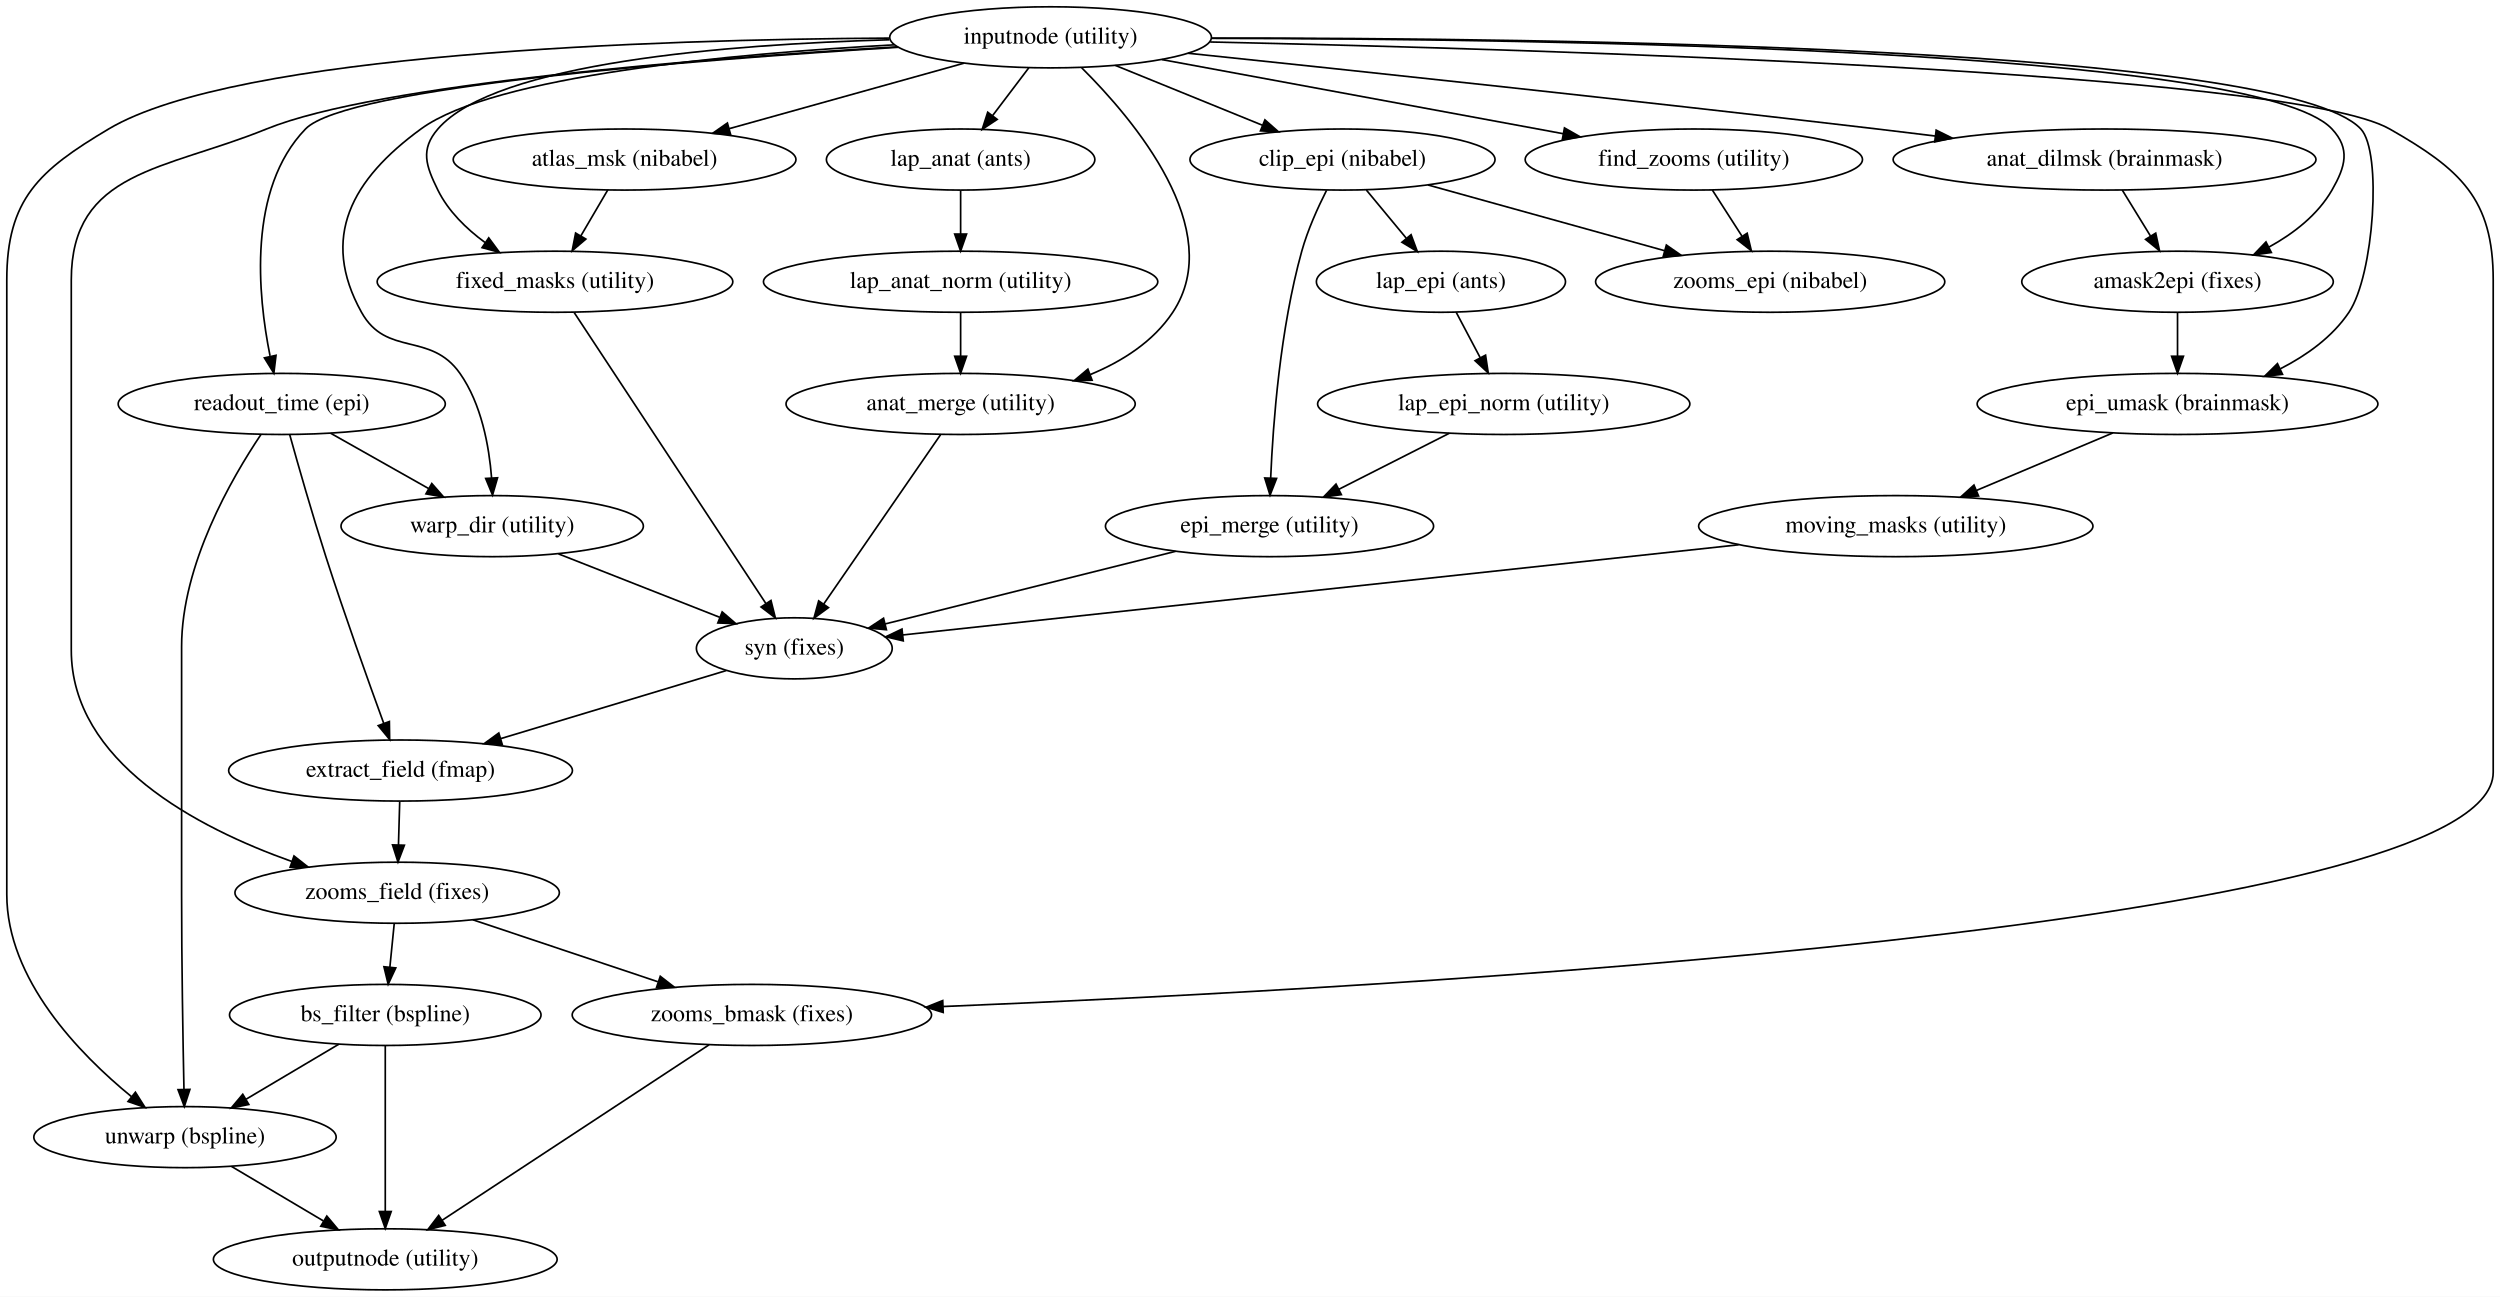
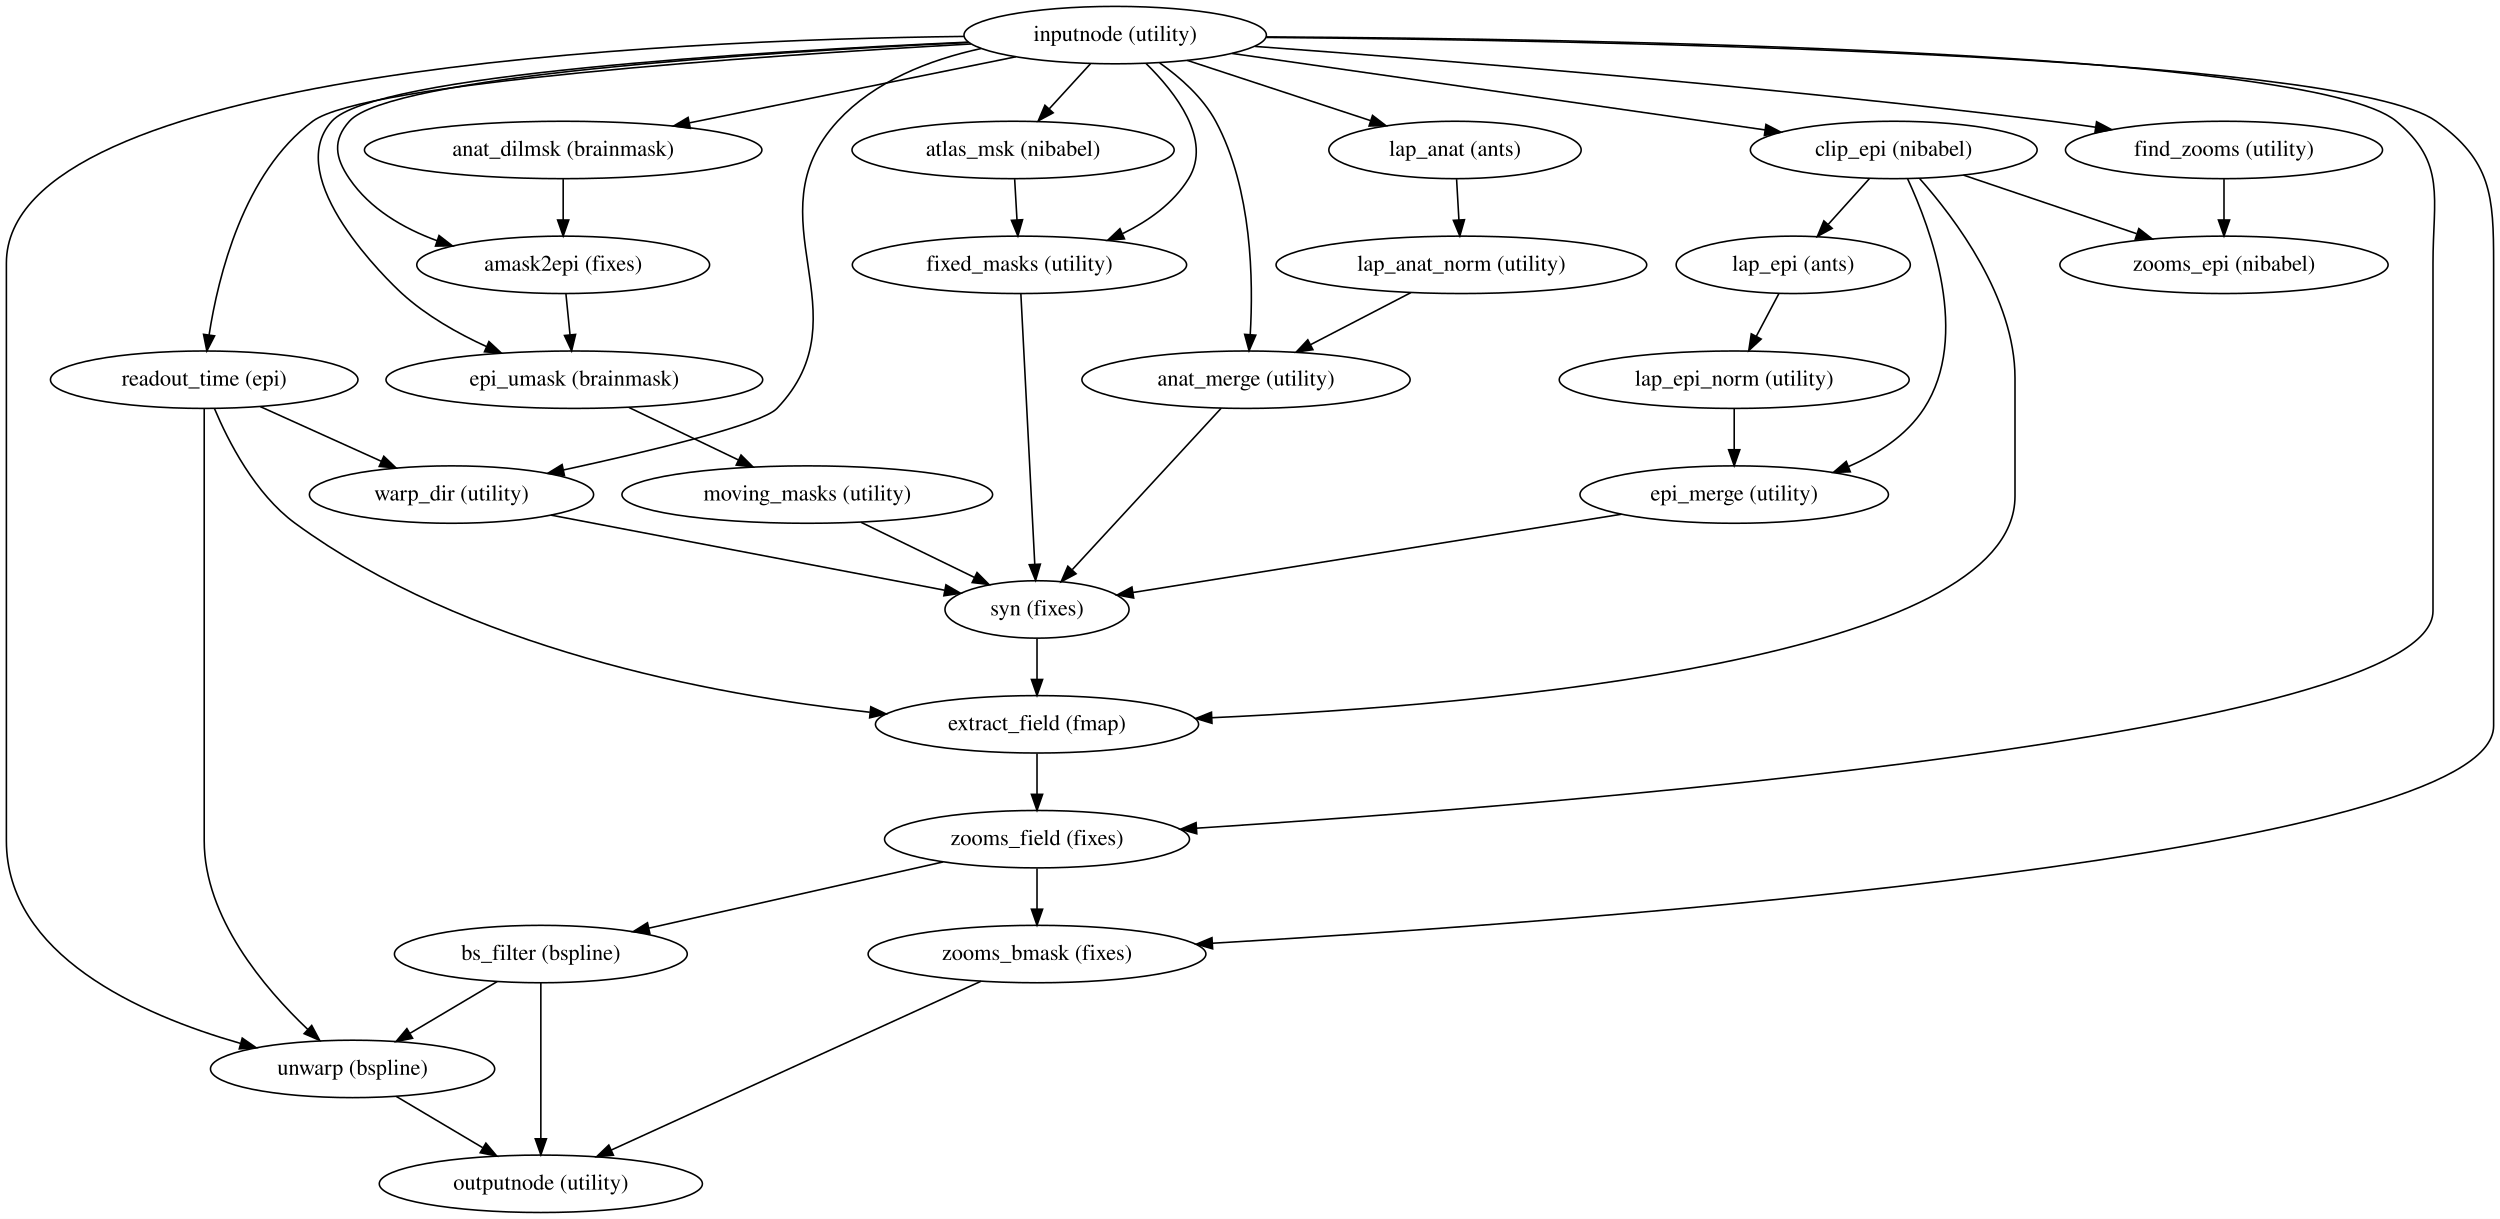
- <svg xmlns="http://www.w3.org/2000/svg" width="1473pt" height="764pt" viewBox="0.00 0.00 1473.00 764.00">
+ <svg xmlns="http://www.w3.org/2000/svg" width="1567pt" height="764pt" viewBox="0.00 0.00 1567.00 764.00">
  <g id="graph0" class="graph" transform="scale(1 1) rotate(0) translate(4 760)">
-     <polygon fill="white" stroke="transparent" points="-4,4 -4,-760 1469,-760 1469,4 -4,4" />
+     <polygon fill="white" stroke="transparent" points="-4,4 -4,-760 1563,-760 1563,4 -4,4" />
    <g id="node1" class="node">
-       <ellipse fill="none" stroke="black" cx="615" cy="-738" rx="94.78" ry="18" />
-       <text text-anchor="middle" x="615" y="-734.3" font-family="Times,serif" font-size="14.00">inputnode (utility)</text>
+       <ellipse fill="none" stroke="black" cx="695" cy="-738" rx="94.78" ry="18" />
+       <text text-anchor="middle" x="695" y="-734.3" font-family="Times,serif" font-size="14.00">inputnode (utility)</text>
    </g>
    <g id="node2" class="node">
-       <ellipse fill="none" stroke="black" cx="162" cy="-522" rx="96.38" ry="18" />
-       <text text-anchor="middle" x="162" y="-518.3" font-family="Times,serif" font-size="14.00">readout_time (epi)</text>
+       <ellipse fill="none" stroke="black" cx="124" cy="-522" rx="96.38" ry="18" />
+       <text text-anchor="middle" x="124" y="-518.3" font-family="Times,serif" font-size="14.00">readout_time (epi)</text>
    </g>
    <g id="edge1" class="edge">
-       <path fill="none" stroke="black" d="M525.21,-732.14C403.85,-724.68 199.82,-708.63 176,-684 141.8,-648.63 147.88,-586.17 155.11,-550.33" />
-       <polygon fill="black" stroke="black" points="158.63,-550.64 157.35,-540.13 151.79,-549.14 158.63,-550.64" />
+       <path fill="none" stroke="black" d="M604.61,-732.43C468.77,-724.82 224.36,-707.99 192,-684 148.74,-651.92 132.78,-586.94 127.06,-550.09" />
+       <polygon fill="black" stroke="black" points="130.51,-549.48 125.65,-540.06 123.58,-550.45 130.51,-549.48" />
    </g>
    <g id="node3" class="node">
-       <ellipse fill="none" stroke="black" cx="364" cy="-666" rx="100.98" ry="18" />
-       <text text-anchor="middle" x="364" y="-662.3" font-family="Times,serif" font-size="14.00">atlas_msk (nibabel)</text>
+       <ellipse fill="none" stroke="black" cx="631" cy="-666" rx="100.98" ry="18" />
+       <text text-anchor="middle" x="631" y="-662.3" font-family="Times,serif" font-size="14.00">atlas_msk (nibabel)</text>
    </g>
    <g id="edge2" class="edge">
-       <path fill="none" stroke="black" d="M563.9,-722.75C523.88,-711.59 468.05,-696.02 425.56,-684.17" />
-       <polygon fill="black" stroke="black" points="426.46,-680.79 415.89,-681.47 424.58,-687.53 426.46,-680.79" />
+       <path fill="none" stroke="black" d="M679.51,-720.05C671.76,-711.58 662.24,-701.17 653.69,-691.82" />
+       <polygon fill="black" stroke="black" points="656.13,-689.29 646.79,-684.28 650.96,-694.02 656.13,-689.29" />
    </g>
    <g id="node4" class="node">
-       <ellipse fill="none" stroke="black" cx="787" cy="-666" rx="89.88" ry="18" />
-       <text text-anchor="middle" x="787" y="-662.3" font-family="Times,serif" font-size="14.00">clip_epi (nibabel)</text>
+       <ellipse fill="none" stroke="black" cx="1183" cy="-666" rx="89.88" ry="18" />
+       <text text-anchor="middle" x="1183" y="-662.3" font-family="Times,serif" font-size="14.00">clip_epi (nibabel)</text>
    </g>
    <g id="edge3" class="edge">
-       <path fill="none" stroke="black" d="M653.17,-721.46C678.76,-711.05 712.62,-697.27 739.89,-686.17" />
-       <polygon fill="black" stroke="black" points="741.29,-689.38 749.23,-682.37 738.65,-682.9 741.29,-689.38" />
+       <path fill="none" stroke="black" d="M768.32,-726.48C858.05,-713.61 1009.46,-691.89 1102.38,-678.56" />
+       <polygon fill="black" stroke="black" points="1102.9,-682.03 1112.3,-677.14 1101.91,-675.1 1102.9,-682.03" />
    </g>
    <g id="node5" class="node">
-       <ellipse fill="none" stroke="black" cx="105" cy="-90" rx="89.08" ry="18" />
-       <text text-anchor="middle" x="105" y="-86.3" font-family="Times,serif" font-size="14.00">unwarp (bspline)</text>
+       <ellipse fill="none" stroke="black" cx="217" cy="-90" rx="89.08" ry="18" />
+       <text text-anchor="middle" x="217" y="-86.3" font-family="Times,serif" font-size="14.00">unwarp (bspline)</text>
    </g>
    <g id="edge4" class="edge">
-       <path fill="none" stroke="black" d="M519.96,-737.55C382.24,-736.75 135.4,-728.83 60,-684 19,-659.62 0,-642.7 0,-595 0,-595 0,-595 0,-233 0,-183.04 42.54,-139.15 73.46,-113.85" />
-       <polygon fill="black" stroke="black" points="75.78,-116.47 81.44,-107.52 71.43,-110.99 75.78,-116.47" />
+       <path fill="none" stroke="black" d="M600.18,-737.17C410,-734.93 0,-716.07 0,-595 0,-595 0,-595 0,-233 0,-161.63 83.2,-124.2 146.57,-106.04" />
+       <polygon fill="black" stroke="black" points="147.84,-109.32 156.55,-103.29 145.98,-102.57 147.84,-109.32" />
    </g>
    <g id="node6" class="node">
-       <ellipse fill="none" stroke="black" cx="1279" cy="-594" rx="91.78" ry="18" />
-       <text text-anchor="middle" x="1279" y="-590.3" font-family="Times,serif" font-size="14.00">amask2epi (fixes)</text>
+       <ellipse fill="none" stroke="black" cx="349" cy="-594" rx="91.78" ry="18" />
+       <text text-anchor="middle" x="349" y="-590.3" font-family="Times,serif" font-size="14.00">amask2epi (fixes)</text>
    </g>
    <g id="edge5" class="edge">
-       <path fill="none" stroke="black" d="M710.16,-737.39C903.1,-737.2 1325.9,-731.3 1370,-684 1380.91,-672.3 1377.97,-661.87 1370,-648 1361.62,-633.43 1347.53,-622.49 1332.91,-614.45" />
-       <polygon fill="black" stroke="black" points="1334.28,-611.22 1323.78,-609.81 1331.11,-617.46 1334.28,-611.22" />
+       <path fill="none" stroke="black" d="M603.16,-733.35C471.05,-727.13 240.38,-712.34 215,-684 204.33,-672.08 206,-661.23 215,-648 227.87,-629.08 248.64,-616.91 270.04,-609.09" />
+       <polygon fill="black" stroke="black" points="271.19,-612.39 279.55,-605.89 268.96,-605.76 271.19,-612.39" />
    </g>
    <g id="node7" class="node">
-       <ellipse fill="none" stroke="black" cx="439" cy="-162" rx="105.88" ry="18" />
-       <text text-anchor="middle" x="439" y="-158.3" font-family="Times,serif" font-size="14.00">zooms_bmask (fixes)</text>
+       <ellipse fill="none" stroke="black" cx="646" cy="-162" rx="105.88" ry="18" />
+       <text text-anchor="middle" x="646" y="-158.3" font-family="Times,serif" font-size="14.00">zooms_bmask (fixes)</text>
    </g>
    <g id="edge6" class="edge">
-       <path fill="none" stroke="black" d="M709.06,-735.26C905.27,-730.97 1344.97,-717.68 1404,-684 1445.65,-660.23 1465,-642.95 1465,-595 1465,-595 1465,-595 1465,-305 1465,-213.62 818.19,-177.83 551.69,-166.96" />
-       <polygon fill="black" stroke="black" points="551.73,-163.46 541.6,-166.56 551.45,-170.46 551.73,-163.46" />
+       <path fill="none" stroke="black" d="M789.68,-736.54C994.44,-734.75 1464.75,-726.04 1523,-684 1557.6,-659.03 1559,-637.67 1559,-595 1559,-595 1559,-595 1559,-305 1559,-224.6 998.99,-183.03 756.15,-168.79" />
+       <polygon fill="black" stroke="black" points="756.07,-165.28 745.88,-168.2 755.66,-172.27 756.07,-165.28" />
    </g>
    <g id="node8" class="node">
-       <ellipse fill="none" stroke="black" cx="323" cy="-594" rx="104.78" ry="18" />
-       <text text-anchor="middle" x="323" y="-590.3" font-family="Times,serif" font-size="14.00">fixed_masks (utility)</text>
+       <ellipse fill="none" stroke="black" cx="635" cy="-594" rx="104.78" ry="18" />
+       <text text-anchor="middle" x="635" y="-590.3" font-family="Times,serif" font-size="14.00">fixed_masks (utility)</text>
    </g>
    <g id="edge7" class="edge">
-       <path fill="none" stroke="black" d="M520.05,-736.57C424.87,-733.87 287.75,-723.07 254,-684 243.54,-671.89 246.93,-662.35 254,-648 260.12,-635.58 270.7,-625.26 281.76,-617.13" />
-       <polygon fill="black" stroke="black" points="283.96,-619.87 290.25,-611.34 280.02,-614.09 283.96,-619.87" />
+       <path fill="none" stroke="black" d="M714.36,-720.18C732.9,-701.97 756,-672.26 741,-648 731.51,-632.64 716.06,-621.58 699.86,-613.68" />
+       <polygon fill="black" stroke="black" points="700.83,-610.28 690.28,-609.38 697.97,-616.67 700.83,-610.28" />
    </g>
    <g id="node9" class="node">
-       <ellipse fill="none" stroke="black" cx="1236" cy="-666" rx="124.58" ry="18" />
-       <text text-anchor="middle" x="1236" y="-662.3" font-family="Times,serif" font-size="14.00">anat_dilmsk (brainmask)</text>
+       <ellipse fill="none" stroke="black" cx="349" cy="-666" rx="124.58" ry="18" />
+       <text text-anchor="middle" x="349" y="-662.3" font-family="Times,serif" font-size="14.00">anat_dilmsk (brainmask)</text>
    </g>
    <g id="edge8" class="edge">
-       <path fill="none" stroke="black" d="M696.05,-728.62C792.74,-718.53 959.26,-700.82 1102,-684 1113.08,-682.69 1124.67,-681.29 1136.19,-679.86" />
-       <polygon fill="black" stroke="black" points="1136.8,-683.31 1146.29,-678.61 1135.93,-676.37 1136.8,-683.31" />
+       <path fill="none" stroke="black" d="M632.74,-724.4C575.52,-712.83 490.4,-695.61 428.33,-683.05" />
+       <polygon fill="black" stroke="black" points="428.68,-679.55 418.18,-681 427.29,-686.41 428.68,-679.55" />
    </g>
    <g id="node10" class="node">
-       <ellipse fill="none" stroke="black" cx="286" cy="-450" rx="89.08" ry="18" />
-       <text text-anchor="middle" x="286" y="-446.3" font-family="Times,serif" font-size="14.00">warp_dir (utility)</text>
+       <ellipse fill="none" stroke="black" cx="279" cy="-450" rx="89.08" ry="18" />
+       <text text-anchor="middle" x="279" y="-446.3" font-family="Times,serif" font-size="14.00">warp_dir (utility)</text>
    </g>
    <g id="edge9" class="edge">
-       <path fill="none" stroke="black" d="M522.83,-733.59C427.67,-728.39 287.17,-715.48 244,-684 203.23,-654.27 184.47,-620.09 209,-576 223.75,-549.49 249.55,-564.82 267,-540 279.67,-521.98 284.17,-497.19 285.65,-478.35" />
-       <polygon fill="black" stroke="black" points="289.15,-478.49 286.2,-468.31 282.16,-478.1 289.15,-478.49" />
+       <path fill="none" stroke="black" d="M610.87,-729.56C578.6,-722.51 544.04,-709.15 521,-684 465.77,-623.71 539.47,-563.13 483,-504 473.48,-494.03 404.54,-477.45 349.4,-465.48" />
+       <polygon fill="black" stroke="black" points="349.79,-461.99 339.28,-463.3 348.32,-468.83 349.79,-461.99" />
    </g>
    <g id="node11" class="node">
-       <ellipse fill="none" stroke="black" cx="562" cy="-522" rx="102.88" ry="18" />
-       <text text-anchor="middle" x="562" y="-518.3" font-family="Times,serif" font-size="14.00">anat_merge (utility)</text>
+       <ellipse fill="none" stroke="black" cx="777" cy="-522" rx="102.88" ry="18" />
+       <text text-anchor="middle" x="777" y="-518.3" font-family="Times,serif" font-size="14.00">anat_merge (utility)</text>
    </g>
    <g id="edge10" class="edge">
-       <path fill="none" stroke="black" d="M633.29,-720.09C663.9,-689.7 719.12,-624.51 687,-576 675.59,-558.77 657.34,-547.13 638.27,-539.26" />
-       <polygon fill="black" stroke="black" points="639.46,-535.97 628.87,-535.7 636.98,-542.52 639.46,-535.97" />
+       <path fill="none" stroke="black" d="M722.88,-720.57C735.75,-711.48 749.93,-698.97 758,-684 780.9,-641.53 781.65,-583.73 779.64,-550.19" />
+       <polygon fill="black" stroke="black" points="783.13,-549.92 778.92,-540.2 776.15,-550.43 783.13,-549.92" />
    </g>
    <g id="node12" class="node">
-       <ellipse fill="none" stroke="black" cx="562" cy="-666" rx="79.09" ry="18" />
-       <text text-anchor="middle" x="562" y="-662.3" font-family="Times,serif" font-size="14.00">lap_anat (ants)</text>
+       <ellipse fill="none" stroke="black" cx="908" cy="-666" rx="79.09" ry="18" />
+       <text text-anchor="middle" x="908" y="-662.3" font-family="Times,serif" font-size="14.00">lap_anat (ants)</text>
    </g>
    <g id="edge11" class="edge">
-       <path fill="none" stroke="black" d="M602.17,-720.05C595.79,-711.63 587.95,-701.28 580.9,-691.97" />
-       <polygon fill="black" stroke="black" points="583.54,-689.65 574.71,-683.79 577.96,-693.87 583.54,-689.65" />
+       <path fill="none" stroke="black" d="M740.17,-722.15C773.77,-711.11 819.72,-696.01 855.05,-684.4" />
+       <polygon fill="black" stroke="black" points="856.3,-687.67 864.71,-681.23 854.12,-681.02 856.3,-687.67" />
    </g>
    <g id="node13" class="node">
-       <ellipse fill="none" stroke="black" cx="994" cy="-666" rx="99.38" ry="18" />
-       <text text-anchor="middle" x="994" y="-662.3" font-family="Times,serif" font-size="14.00">find_zooms (utility)</text>
+       <ellipse fill="none" stroke="black" cx="1390" cy="-666" rx="99.38" ry="18" />
+       <text text-anchor="middle" x="1390" y="-662.3" font-family="Times,serif" font-size="14.00">find_zooms (utility)</text>
    </g>
    <g id="edge12" class="edge">
-       <path fill="none" stroke="black" d="M680.58,-724.89C746.31,-712.75 847.46,-694.07 916.97,-681.23" />
-       <polygon fill="black" stroke="black" points="917.79,-684.63 926.99,-679.38 916.52,-677.75 917.79,-684.63" />
+       <path fill="none" stroke="black" d="M782.71,-730.9C897.62,-722.49 1105.3,-705.86 1282,-684 1290.92,-682.9 1300.24,-681.62 1309.5,-680.27" />
+       <polygon fill="black" stroke="black" points="1310.13,-683.71 1319.51,-678.78 1309.1,-676.79 1310.13,-683.71" />
    </g>
    <g id="node14" class="node">
-       <ellipse fill="none" stroke="black" cx="230" cy="-234" rx="95.58" ry="18" />
-       <text text-anchor="middle" x="230" y="-230.3" font-family="Times,serif" font-size="14.00">zooms_field (fixes)</text>
+       <ellipse fill="none" stroke="black" cx="646" cy="-234" rx="95.58" ry="18" />
+       <text text-anchor="middle" x="646" y="-230.3" font-family="Times,serif" font-size="14.00">zooms_field (fixes)</text>
    </g>
    <g id="edge13" class="edge">
-       <path fill="none" stroke="black" d="M524.67,-732.41C409.75,-725.57 218.34,-710.59 153,-684 93.14,-659.64 38,-659.63 38,-595 38,-595 38,-595 38,-377 38,-311.16 111.89,-272.36 167.99,-252.39" />
-       <polygon fill="black" stroke="black" points="169.22,-255.67 177.54,-249.11 166.94,-249.05 169.22,-255.67" />
+       <path fill="none" stroke="black" d="M789.87,-736.88C990.66,-735.75 1444.58,-728.26 1498,-684 1529.46,-657.93 1521,-635.86 1521,-595 1521,-595 1521,-595 1521,-377 1521,-299.24 975.56,-255.75 745.96,-240.89" />
+       <polygon fill="black" stroke="black" points="746.14,-237.39 735.94,-240.24 745.69,-244.38 746.14,-237.39" />
    </g>
    <g id="node15" class="node">
-       <ellipse fill="none" stroke="black" cx="1279" cy="-522" rx="118.08" ry="18" />
-       <text text-anchor="middle" x="1279" y="-518.3" font-family="Times,serif" font-size="14.00">epi_umask (brainmask)</text>
+       <ellipse fill="none" stroke="black" cx="356" cy="-522" rx="118.08" ry="18" />
+       <text text-anchor="middle" x="356" y="-518.3" font-family="Times,serif" font-size="14.00">epi_umask (brainmask)</text>
    </g>
    <g id="edge14" class="edge">
-       <path fill="none" stroke="black" d="M710.05,-737.56C906.27,-737.71 1341.7,-732.51 1387,-684 1399.71,-670.39 1394.66,-597.78 1380,-576 1370.21,-561.44 1355.09,-550.61 1339.51,-542.67" />
-       <polygon fill="black" stroke="black" points="1340.86,-539.44 1330.32,-538.33 1337.87,-545.77 1340.86,-539.44" />
+       <path fill="none" stroke="black" d="M602.73,-733.58C467.89,-727.61 230.1,-713.07 204,-684 172.01,-648.38 240.04,-583.26 248,-576 263.18,-562.16 282.64,-551.13 300.85,-542.8" />
+       <polygon fill="black" stroke="black" points="302.47,-545.91 310.22,-538.68 299.66,-539.49 302.47,-545.91" />
    </g>
    <g id="edge17" class="edge">
-       <path fill="none" stroke="black" d="M149.78,-504.02C132.49,-478.3 103,-427.32 103,-379 103,-379 103,-379 103,-233 103,-192.99 103.8,-146.65 104.39,-118.08" />
-       <polygon fill="black" stroke="black" points="107.89,-118.12 104.6,-108.05 100.89,-117.97 107.89,-118.12" />
+       <path fill="none" stroke="black" d="M124,-503.95C124,-477.29 124,-424.11 124,-379 124,-379 124,-379 124,-233 124,-185.05 161.57,-140.69 188.95,-114.73" />
+       <polygon fill="black" stroke="black" points="191.37,-117.25 196.36,-107.91 186.63,-112.1 191.37,-117.25" />
    </g>
    <g id="edge15" class="edge">
-       <path fill="none" stroke="black" d="M190.76,-504.76C207.98,-495.05 230.05,-482.59 248.6,-472.11" />
-       <polygon fill="black" stroke="black" points="250.41,-475.11 257.4,-467.15 246.97,-469.02 250.41,-475.11" />
+       <path fill="none" stroke="black" d="M159.17,-505.12C181.64,-494.97 210.97,-481.72 234.98,-470.88" />
+       <polygon fill="black" stroke="black" points="236.56,-474.01 244.23,-466.7 233.68,-467.63 236.56,-474.01" />
    </g>
    <g id="node16" class="node">
-       <ellipse fill="none" stroke="black" cx="232" cy="-306" rx="101.28" ry="18" />
-       <text text-anchor="middle" x="232" y="-302.3" font-family="Times,serif" font-size="14.00">extract_field (fmap)</text>
+       <ellipse fill="none" stroke="black" cx="646" cy="-306" rx="101.28" ry="18" />
+       <text text-anchor="middle" x="646" y="-302.3" font-family="Times,serif" font-size="14.00">extract_field (fmap)</text>
    </g>
    <g id="edge16" class="edge">
-       <path fill="none" stroke="black" d="M166.71,-503.85C171.72,-485.87 180.01,-456.82 188,-432 198.96,-397.93 212.85,-359.11 222.06,-333.89" />
-       <polygon fill="black" stroke="black" points="225.42,-334.88 225.58,-324.29 218.85,-332.47 225.42,-334.88" />
+       <path fill="none" stroke="black" d="M130.45,-503.85C138.95,-483.63 155.83,-450.42 181,-432 287.79,-353.83 440.33,-324.54 541.2,-313.57" />
+       <polygon fill="black" stroke="black" points="541.82,-317.02 551.4,-312.5 541.09,-310.06 541.82,-317.02" />
    </g>
    <g id="edge18" class="edge">
-       <path fill="none" stroke="black" d="M354.08,-648.05C349.31,-639.92 343.5,-630 338.19,-620.94" />
-       <polygon fill="black" stroke="black" points="341.19,-619.14 333.12,-612.28 335.15,-622.67 341.19,-619.14" />
+       <path fill="none" stroke="black" d="M631.99,-647.7C632.43,-639.98 632.96,-630.71 633.45,-622.11" />
+       <polygon fill="black" stroke="black" points="636.95,-622.29 634.02,-612.1 629.96,-621.89 636.95,-622.29" />
+     </g>
+     <g id="edge22" class="edge">
+       <path fill="none" stroke="black" d="M1199.12,-648.19C1221.43,-623.09 1259,-573.33 1259,-523 1259,-523 1259,-523 1259,-449 1259,-346.86 931.93,-318.17 755.61,-310.13" />
+       <polygon fill="black" stroke="black" points="755.66,-306.63 745.51,-309.68 755.35,-313.62 755.66,-306.63" />
    </g>
    <g id="node17" class="node">
-       <ellipse fill="none" stroke="black" cx="744" cy="-450" rx="96.68" ry="18" />
-       <text text-anchor="middle" x="744" y="-446.3" font-family="Times,serif" font-size="14.00">epi_merge (utility)</text>
+       <ellipse fill="none" stroke="black" cx="1083" cy="-450" rx="96.68" ry="18" />
+       <text text-anchor="middle" x="1083" y="-446.3" font-family="Times,serif" font-size="14.00">epi_merge (utility)</text>
    </g>
    <g id="edge19" class="edge">
-       <path fill="none" stroke="black" d="M777.6,-647.84C772.47,-637.71 766.47,-624.46 763,-612 750.26,-566.2 746.06,-510.75 744.68,-478.32" />
-       <polygon fill="black" stroke="black" points="748.17,-478.12 744.31,-468.25 741.18,-478.38 748.17,-478.12" />
+       <path fill="none" stroke="black" d="M1191.71,-647.85C1206.29,-616.52 1231.28,-549.09 1202,-504 1190.99,-487.04 1173.16,-475.47 1154.61,-467.58" />
+       <polygon fill="black" stroke="black" points="1155.77,-464.27 1145.18,-463.89 1153.22,-470.79 1155.77,-464.27" />
    </g>
    <g id="node18" class="node">
-       <ellipse fill="none" stroke="black" cx="845" cy="-594" rx="73.39" ry="18" />
-       <text text-anchor="middle" x="845" y="-590.3" font-family="Times,serif" font-size="14.00">lap_epi (ants)</text>
+       <ellipse fill="none" stroke="black" cx="1120" cy="-594" rx="73.39" ry="18" />
+       <text text-anchor="middle" x="1120" y="-590.3" font-family="Times,serif" font-size="14.00">lap_epi (ants)</text>
    </g>
    <g id="edge20" class="edge">
-       <path fill="none" stroke="black" d="M801.04,-648.05C808.09,-639.54 816.77,-629.07 824.55,-619.68" />
-       <polygon fill="black" stroke="black" points="827.4,-621.72 831.09,-611.79 822.01,-617.26 827.4,-621.72" />
+       <path fill="none" stroke="black" d="M1167.75,-648.05C1160.01,-639.46 1150.47,-628.86 1141.96,-619.4" />
+       <polygon fill="black" stroke="black" points="1144.4,-616.88 1135.11,-611.79 1139.2,-621.56 1144.4,-616.88" />
    </g>
    <g id="node19" class="node">
-       <ellipse fill="none" stroke="black" cx="1039" cy="-594" rx="102.88" ry="18" />
-       <text text-anchor="middle" x="1039" y="-590.3" font-family="Times,serif" font-size="14.00">zooms_epi (nibabel)</text>
+       <ellipse fill="none" stroke="black" cx="1390" cy="-594" rx="102.88" ry="18" />
+       <text text-anchor="middle" x="1390" y="-590.3" font-family="Times,serif" font-size="14.00">zooms_epi (nibabel)</text>
    </g>
    <g id="edge21" class="edge">
-       <path fill="none" stroke="black" d="M837.39,-651C877.5,-639.86 933.83,-624.21 976.76,-612.29" />
-       <polygon fill="black" stroke="black" points="977.83,-615.62 986.53,-609.58 975.96,-608.88 977.83,-615.62" />
+       <path fill="none" stroke="black" d="M1226.65,-650.24C1258.28,-639.54 1301.27,-625 1335.22,-613.53" />
+       <polygon fill="black" stroke="black" points="1336.63,-616.74 1344.98,-610.22 1334.39,-610.11 1336.63,-616.74" />
    </g>
    <g id="node20" class="node">
-       <ellipse fill="none" stroke="black" cx="223" cy="-18" rx="101.28" ry="18" />
-       <text text-anchor="middle" x="223" y="-14.3" font-family="Times,serif" font-size="14.00">outputnode (utility)</text>
-     </g>
-     <g id="edge22" class="edge">
-       <path fill="none" stroke="black" d="M132.37,-72.76C148.49,-63.2 169.07,-50.99 186.55,-40.62" />
-       <polygon fill="black" stroke="black" points="188.56,-43.5 195.37,-35.39 184.99,-37.48 188.56,-43.5" />
+       <ellipse fill="none" stroke="black" cx="335" cy="-18" rx="101.28" ry="18" />
+       <text text-anchor="middle" x="335" y="-14.3" font-family="Times,serif" font-size="14.00">outputnode (utility)</text>
    </g>
    <g id="edge23" class="edge">
-       <path fill="none" stroke="black" d="M1279,-575.7C1279,-567.98 1279,-558.71 1279,-550.11" />
-       <polygon fill="black" stroke="black" points="1282.5,-550.1 1279,-540.1 1275.5,-550.1 1282.5,-550.1" />
+       <path fill="none" stroke="black" d="M244.37,-72.76C260.49,-63.2 281.07,-50.99 298.55,-40.62" />
+       <polygon fill="black" stroke="black" points="300.56,-43.5 307.37,-35.39 296.99,-37.48 300.56,-43.5" />
    </g>
    <g id="edge24" class="edge">
-       <path fill="none" stroke="black" d="M413.8,-144.43C374.86,-118.83 300.04,-69.64 256.56,-41.06" />
-       <polygon fill="black" stroke="black" points="258.32,-38.03 248.04,-35.46 254.47,-43.88 258.32,-38.03" />
+       <path fill="none" stroke="black" d="M350.73,-575.7C351.5,-567.98 352.43,-558.71 353.29,-550.11" />
+       <polygon fill="black" stroke="black" points="356.78,-550.4 354.29,-540.1 349.81,-549.71 356.78,-550.4" />
+     </g>
+     <g id="edge25" class="edge">
+       <path fill="none" stroke="black" d="M610.93,-144.99C553.96,-118.98 441.44,-67.6 379.13,-39.15" />
+       <polygon fill="black" stroke="black" points="380.49,-35.92 369.94,-34.95 377.59,-42.29 380.49,-35.92" />
    </g>
    <g id="node21" class="node">
-       <ellipse fill="none" stroke="black" cx="464" cy="-378" rx="57.69" ry="18" />
-       <text text-anchor="middle" x="464" y="-374.3" font-family="Times,serif" font-size="14.00">syn (fixes)</text>
-     </g>
-     <g id="edge25" class="edge">
-       <path fill="none" stroke="black" d="M334.3,-575.85C359.06,-538.27 418.2,-448.51 447.28,-404.37" />
-       <polygon fill="black" stroke="black" points="450.26,-406.21 452.84,-395.94 444.42,-402.36 450.26,-406.21" />
+       <ellipse fill="none" stroke="black" cx="646" cy="-378" rx="57.69" ry="18" />
+       <text text-anchor="middle" x="646" y="-374.3" font-family="Times,serif" font-size="14.00">syn (fixes)</text>
    </g>
    <g id="edge26" class="edge">
-       <path fill="none" stroke="black" d="M1246.41,-648.05C1251.41,-639.92 1257.5,-630 1263.06,-620.94" />
-       <polygon fill="black" stroke="black" points="1266.14,-622.63 1268.39,-612.28 1260.17,-618.96 1266.14,-622.63" />
+       <path fill="none" stroke="black" d="M635.88,-575.85C637.78,-538.83 642.29,-451.18 644.59,-406.39" />
+       <polygon fill="black" stroke="black" points="648.1,-406.4 645.11,-396.23 641.11,-406.04 648.1,-406.4" />
    </g>
    <g id="edge27" class="edge">
-       <path fill="none" stroke="black" d="M325.06,-433.64C353.11,-422.61 390.93,-407.74 420.03,-396.29" />
-       <polygon fill="black" stroke="black" points="421.51,-399.47 429.54,-392.55 418.95,-392.95 421.51,-399.47" />
+       <path fill="none" stroke="black" d="M349,-647.7C349,-639.98 349,-630.71 349,-622.11" />
+       <polygon fill="black" stroke="black" points="352.5,-622.1 349,-612.1 345.5,-622.1 352.5,-622.1" />
    </g>
    <g id="edge28" class="edge">
-       <path fill="none" stroke="black" d="M550.18,-503.87C533.02,-479 501.09,-432.75 481.29,-404.05" />
-       <polygon fill="black" stroke="black" points="484.12,-401.99 475.56,-395.75 478.36,-405.97 484.12,-401.99" />
+       <path fill="none" stroke="black" d="M341.26,-437.13C410.31,-423.95 520.83,-402.87 588.08,-390.05" />
+       <polygon fill="black" stroke="black" points="588.92,-393.45 598.09,-388.14 587.61,-386.57 588.92,-393.45" />
+     </g>
+     <g id="edge29" class="edge">
+       <path fill="none" stroke="black" d="M761.46,-504.15C738.29,-479.04 694.59,-431.67 668.1,-402.96" />
+       <polygon fill="black" stroke="black" points="670.47,-400.36 661.12,-395.39 665.33,-405.11 670.47,-400.36" />
    </g>
    <g id="node22" class="node">
-       <ellipse fill="none" stroke="black" cx="562" cy="-594" rx="116.18" ry="18" />
-       <text text-anchor="middle" x="562" y="-590.3" font-family="Times,serif" font-size="14.00">lap_anat_norm (utility)</text>
-     </g>
-     <g id="edge29" class="edge">
-       <path fill="none" stroke="black" d="M562,-647.7C562,-639.98 562,-630.71 562,-622.11" />
-       <polygon fill="black" stroke="black" points="565.5,-622.1 562,-612.1 558.5,-622.1 565.5,-622.1" />
+       <ellipse fill="none" stroke="black" cx="912" cy="-594" rx="116.18" ry="18" />
+       <text text-anchor="middle" x="912" y="-590.3" font-family="Times,serif" font-size="14.00">lap_anat_norm (utility)</text>
    </g>
    <g id="edge30" class="edge">
-       <path fill="none" stroke="black" d="M1004.89,-648.05C1010.12,-639.92 1016.5,-630 1022.32,-620.94" />
-       <polygon fill="black" stroke="black" points="1025.43,-622.58 1027.89,-612.28 1019.54,-618.79 1025.43,-622.58" />
+       <path fill="none" stroke="black" d="M908.99,-647.7C909.43,-639.98 909.96,-630.71 910.45,-622.11" />
+       <polygon fill="black" stroke="black" points="913.95,-622.29 911.02,-612.1 906.96,-621.89 913.95,-622.29" />
    </g>
    <g id="edge31" class="edge">
-       <path fill="none" stroke="black" d="M274.58,-218.07C306.44,-207.4 349.53,-192.97 383.6,-181.56" />
-       <polygon fill="black" stroke="black" points="385.04,-184.77 393.41,-178.27 382.81,-178.13 385.04,-184.77" />
+       <path fill="none" stroke="black" d="M1390,-647.7C1390,-639.98 1390,-630.71 1390,-622.11" />
+       <polygon fill="black" stroke="black" points="1393.5,-622.1 1390,-612.1 1386.5,-622.1 1393.5,-622.1" />
+     </g>
+     <g id="edge32" class="edge">
+       <path fill="none" stroke="black" d="M646,-215.7C646,-207.98 646,-198.71 646,-190.11" />
+       <polygon fill="black" stroke="black" points="649.5,-190.1 646,-180.1 642.5,-190.1 649.5,-190.1" />
    </g>
    <g id="node23" class="node">
-       <ellipse fill="none" stroke="black" cx="223" cy="-162" rx="91.78" ry="18" />
-       <text text-anchor="middle" x="223" y="-158.3" font-family="Times,serif" font-size="14.00">bs_filter (bspline)</text>
-     </g>
-     <g id="edge32" class="edge">
-       <path fill="none" stroke="black" d="M228.27,-215.7C227.5,-207.98 226.57,-198.71 225.71,-190.11" />
-       <polygon fill="black" stroke="black" points="229.19,-189.71 224.71,-180.1 222.22,-190.4 229.19,-189.71" />
+       <ellipse fill="none" stroke="black" cx="335" cy="-162" rx="91.78" ry="18" />
+       <text text-anchor="middle" x="335" y="-158.3" font-family="Times,serif" font-size="14.00">bs_filter (bspline)</text>
+     </g>
+     <g id="edge33" class="edge">
+       <path fill="none" stroke="black" d="M587.14,-219.75C534.67,-207.94 457.88,-190.66 402.84,-178.27" />
+       <polygon fill="black" stroke="black" points="403.36,-174.8 392.83,-176.02 401.82,-181.63 403.36,-174.8" />
    </g>
    <g id="node24" class="node">
-       <ellipse fill="none" stroke="black" cx="1113" cy="-450" rx="116.18" ry="18" />
-       <text text-anchor="middle" x="1113" y="-446.3" font-family="Times,serif" font-size="14.00">moving_masks (utility)</text>
-     </g>
-     <g id="edge33" class="edge">
-       <path fill="none" stroke="black" d="M1240.92,-504.94C1217.07,-494.88 1186.13,-481.84 1160.66,-471.1" />
-       <polygon fill="black" stroke="black" points="1161.77,-467.77 1151.19,-467.11 1159.05,-474.22 1161.77,-467.77" />
+       <ellipse fill="none" stroke="black" cx="502" cy="-450" rx="116.18" ry="18" />
+       <text text-anchor="middle" x="502" y="-446.3" font-family="Times,serif" font-size="14.00">moving_masks (utility)</text>
    </g>
    <g id="edge34" class="edge">
-       <path fill="none" stroke="black" d="M231.51,-287.7C231.29,-279.98 231.02,-270.71 230.77,-262.11" />
-       <polygon fill="black" stroke="black" points="234.27,-262 230.49,-252.1 227.28,-262.2 234.27,-262" />
+       <path fill="none" stroke="black" d="M390.23,-504.59C410.73,-494.76 436.98,-482.17 458.89,-471.67" />
+       <polygon fill="black" stroke="black" points="460.48,-474.79 467.98,-467.31 457.45,-468.48 460.48,-474.79" />
    </g>
    <g id="edge35" class="edge">
-       <path fill="none" stroke="black" d="M688.68,-435.17C639.03,-422.76 566.62,-404.65 517.52,-392.38" />
-       <polygon fill="black" stroke="black" points="518.27,-388.96 507.72,-389.93 516.58,-395.75 518.27,-388.96" />
+       <path fill="none" stroke="black" d="M646,-287.7C646,-279.98 646,-270.71 646,-262.11" />
+       <polygon fill="black" stroke="black" points="649.5,-262.1 646,-252.1 642.5,-262.1 649.5,-262.1" />
+     </g>
+     <g id="edge36" class="edge">
+       <path fill="none" stroke="black" d="M1012.3,-437.68C927.29,-424.06 786.07,-401.44 706.08,-388.62" />
+       <polygon fill="black" stroke="black" points="706.59,-385.16 696.17,-387.04 705.49,-392.07 706.59,-385.16" />
    </g>
    <g id="node25" class="node">
-       <ellipse fill="none" stroke="black" cx="882" cy="-522" rx="109.68" ry="18" />
-       <text text-anchor="middle" x="882" y="-518.3" font-family="Times,serif" font-size="14.00">lap_epi_norm (utility)</text>
-     </g>
-     <g id="edge36" class="edge">
-       <path fill="none" stroke="black" d="M853.96,-576.05C858.21,-568.01 863.39,-558.2 868.14,-549.23" />
-       <polygon fill="black" stroke="black" points="871.29,-550.75 872.87,-540.28 865.1,-547.48 871.29,-550.75" />
+       <ellipse fill="none" stroke="black" cx="1083" cy="-522" rx="109.68" ry="18" />
+       <text text-anchor="middle" x="1083" y="-518.3" font-family="Times,serif" font-size="14.00">lap_epi_norm (utility)</text>
    </g>
    <g id="edge37" class="edge">
-       <path fill="none" stroke="black" d="M423.85,-364.89C387.23,-353.84 332.65,-337.37 291.06,-324.82" />
-       <polygon fill="black" stroke="black" points="291.91,-321.42 281.32,-321.88 289.89,-328.12 291.91,-321.42" />
+       <path fill="none" stroke="black" d="M1111.04,-576.05C1106.79,-568.01 1101.61,-558.2 1096.86,-549.23" />
+       <polygon fill="black" stroke="black" points="1099.9,-547.48 1092.13,-540.28 1093.71,-550.75 1099.9,-547.48" />
    </g>
    <g id="edge38" class="edge">
-       <path fill="none" stroke="black" d="M562,-575.7C562,-567.98 562,-558.71 562,-550.11" />
-       <polygon fill="black" stroke="black" points="565.5,-550.1 562,-540.1 558.5,-550.1 565.5,-550.1" />
+       <path fill="none" stroke="black" d="M646,-359.7C646,-351.98 646,-342.71 646,-334.11" />
+       <polygon fill="black" stroke="black" points="649.5,-334.1 646,-324.1 642.5,-334.1 649.5,-334.1" />
    </g>
    <g id="edge39" class="edge">
-       <path fill="none" stroke="black" d="M195.63,-144.76C179.4,-135.13 158.63,-122.81 141.07,-112.4" />
-       <polygon fill="black" stroke="black" points="142.61,-109.24 132.22,-107.15 139.03,-115.26 142.61,-109.24" />
+       <path fill="none" stroke="black" d="M880.35,-576.59C861.56,-566.85 837.55,-554.4 817.41,-543.95" />
+       <polygon fill="black" stroke="black" points="818.94,-540.81 808.45,-539.31 815.72,-547.02 818.94,-540.81" />
    </g>
    <g id="edge40" class="edge">
-       <path fill="none" stroke="black" d="M223,-143.87C223,-119.67 223,-75.21 223,-46.39" />
-       <polygon fill="black" stroke="black" points="226.5,-46.19 223,-36.19 219.5,-46.19 226.5,-46.19" />
+       <path fill="none" stroke="black" d="M307.63,-144.76C291.4,-135.13 270.63,-122.81 253.07,-112.4" />
+       <polygon fill="black" stroke="black" points="254.61,-109.24 244.22,-107.15 251.03,-115.26 254.61,-109.24" />
    </g>
    <g id="edge41" class="edge">
-       <path fill="none" stroke="black" d="M1020.36,-439.01C886.75,-424.6 643.38,-398.35 527.98,-385.9" />
-       <polygon fill="black" stroke="black" points="528.2,-382.4 517.89,-384.81 527.45,-389.36 528.2,-382.4" />
+       <path fill="none" stroke="black" d="M335,-143.87C335,-119.67 335,-75.21 335,-46.39" />
+       <polygon fill="black" stroke="black" points="338.5,-46.19 335,-36.19 331.5,-46.19 338.5,-46.19" />
    </g>
    <g id="edge42" class="edge">
-       <path fill="none" stroke="black" d="M849.99,-504.76C830.57,-494.91 805.6,-482.25 784.78,-471.68" />
-       <polygon fill="black" stroke="black" points="786.33,-468.55 775.83,-467.15 783.17,-474.79 786.33,-468.55" />
+       <path fill="none" stroke="black" d="M535.76,-432.59C557,-422.26 584.49,-408.9 606.71,-398.1" />
+       <polygon fill="black" stroke="black" points="608.41,-401.16 615.88,-393.64 605.35,-394.87 608.41,-401.16" />
+     </g>
+     <g id="edge43" class="edge">
+       <path fill="none" stroke="black" d="M1083,-503.7C1083,-495.98 1083,-486.71 1083,-478.11" />
+       <polygon fill="black" stroke="black" points="1086.5,-478.1 1083,-468.1 1079.5,-478.1 1086.5,-478.1" />
    </g>
  </g>
</svg>
